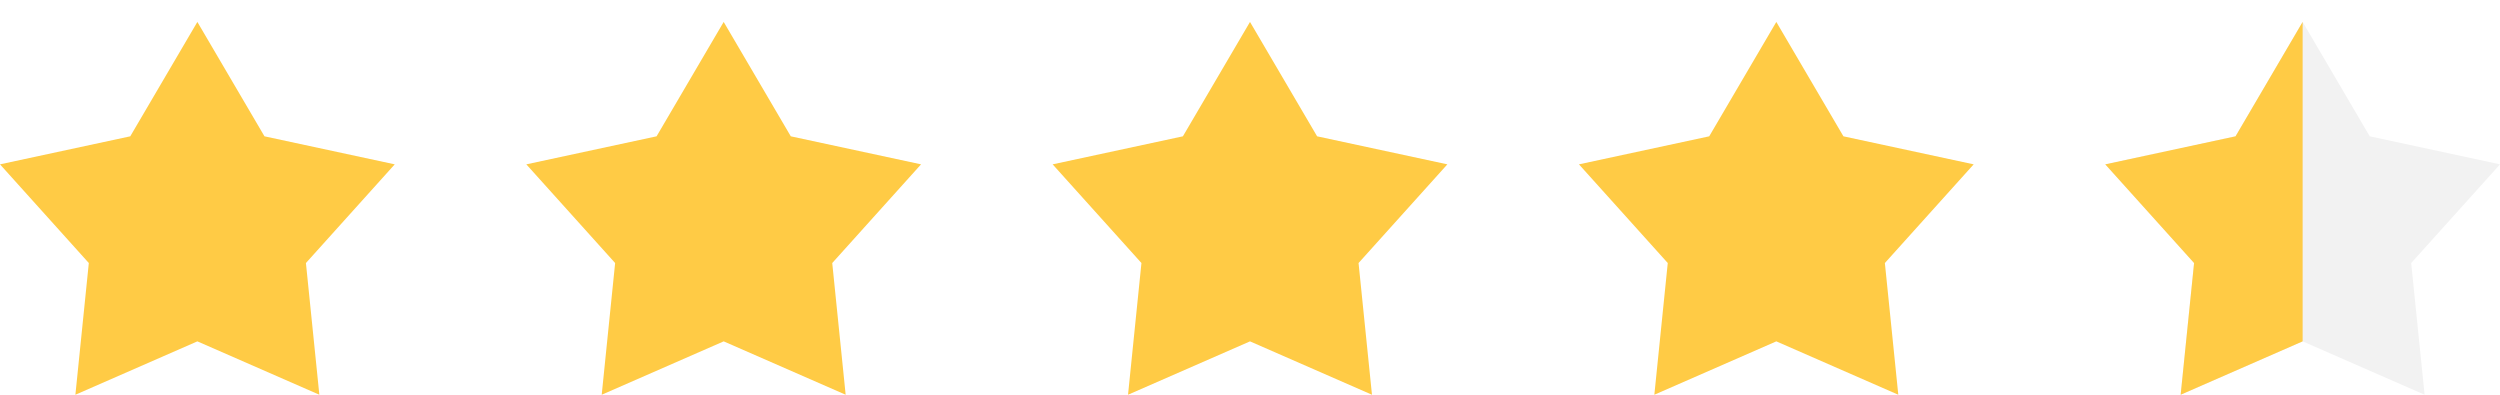
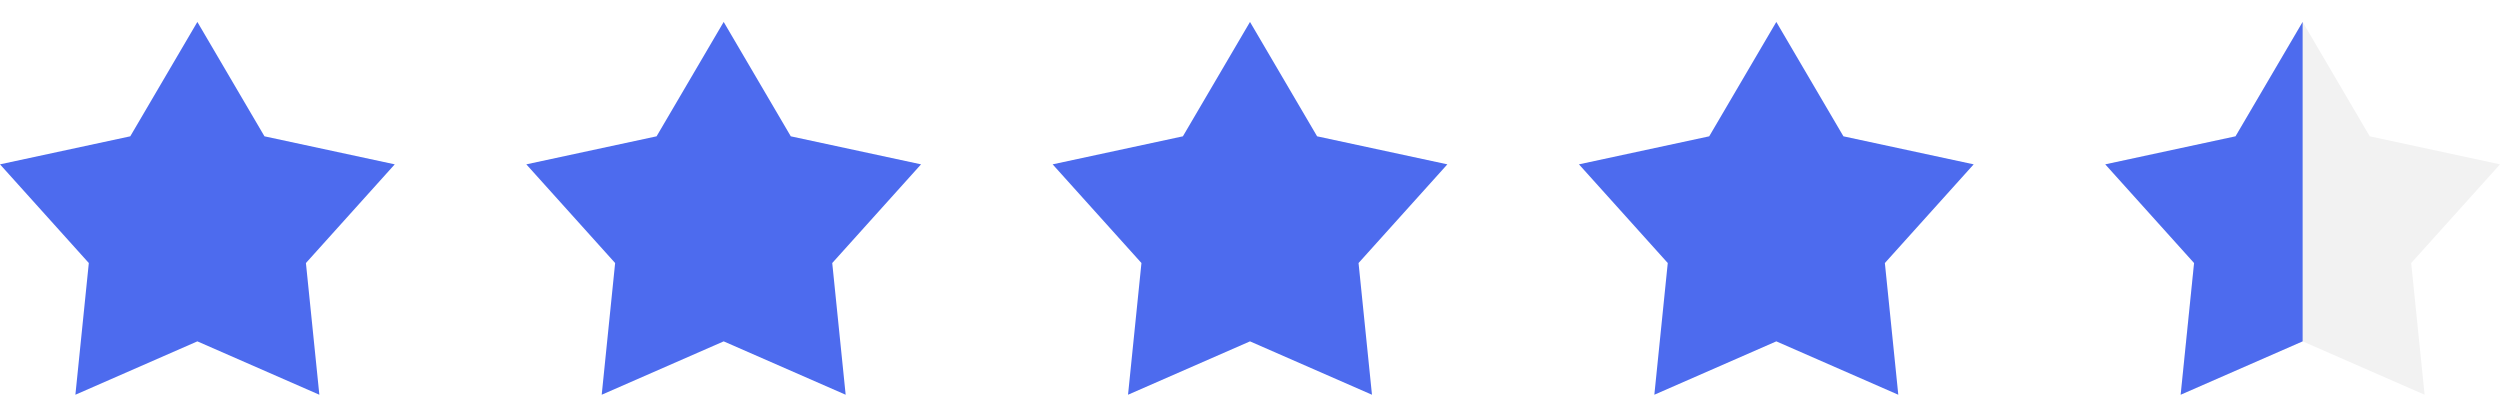
<svg xmlns="http://www.w3.org/2000/svg" width="57" height="9" viewBox="0 0 57 9" fill="none">
-   <path d="M4.5 0.5L6.03 3.108L9 3.747L6.975 5.997L7.281 9L4.5 7.783L1.719 9L2.025 5.997L0 3.747L2.97 3.108L4.5 0.5Z" fill="#FFCB45" />
-   <path d="M16.5 0.5L18.03 3.108L21 3.747L18.975 5.997L19.281 9L16.5 7.783L13.719 9L14.025 5.997L12 3.747L14.97 3.108L16.5 0.5Z" fill="#FFCB45" />
-   <path d="M28.5 0.5L30.03 3.108L33 3.747L30.975 5.997L31.281 9L28.5 7.783L25.719 9L26.025 5.997L24 3.747L26.97 3.108L28.5 0.5Z" fill="#FFCB45" />
-   <path d="M40.5 0.5L42.03 3.108L45 3.747L42.975 5.997L43.281 9L40.5 7.783L37.719 9L38.025 5.997L36 3.747L38.97 3.108L40.5 0.5Z" fill="#FFCB45" />
+   <path d="M4.5 0.5L6.03 3.108L9 3.747L6.975 5.997L7.281 9L4.5 7.783L1.719 9L2.025 5.997L0 3.747L2.97 3.108L4.5 0.5Z" fill="#4D6BEE" />
+   <path d="M16.5 0.5L18.03 3.108L21 3.747L18.975 5.997L19.281 9L16.5 7.783L13.719 9L14.025 5.997L12 3.747L14.97 3.108L16.5 0.5Z" fill="#4D6BEE" />
+   <path d="M28.5 0.5L30.03 3.108L33 3.747L30.975 5.997L31.281 9L28.5 7.783L25.719 9L26.025 5.997L24 3.747L26.97 3.108L28.5 0.5Z" fill="#4D6BEE" />
+   <path d="M40.5 0.5L42.03 3.108L45 3.747L42.975 5.997L43.281 9L40.5 7.783L37.719 9L38.025 5.997L36 3.747L38.97 3.108L40.5 0.5Z" fill="#4D6BEE" />
  <path d="M52.5 0.5L54.03 3.108L57 3.747L54.975 5.997L55.281 9L52.5 7.783L49.719 9L50.025 5.997L48 3.747L50.97 3.108L52.5 0.5Z" fill="#F2F2F2" />
-   <path d="M49.719 9L52.5 7.783V0.5L50.97 3.108L48 3.747L50.025 5.997L49.719 9Z" fill="#FFCB45" />
+   <path d="M49.719 9L52.5 7.783V0.5L50.97 3.108L48 3.747L50.025 5.997L49.719 9Z" fill="#4D6BEE" />
</svg>
